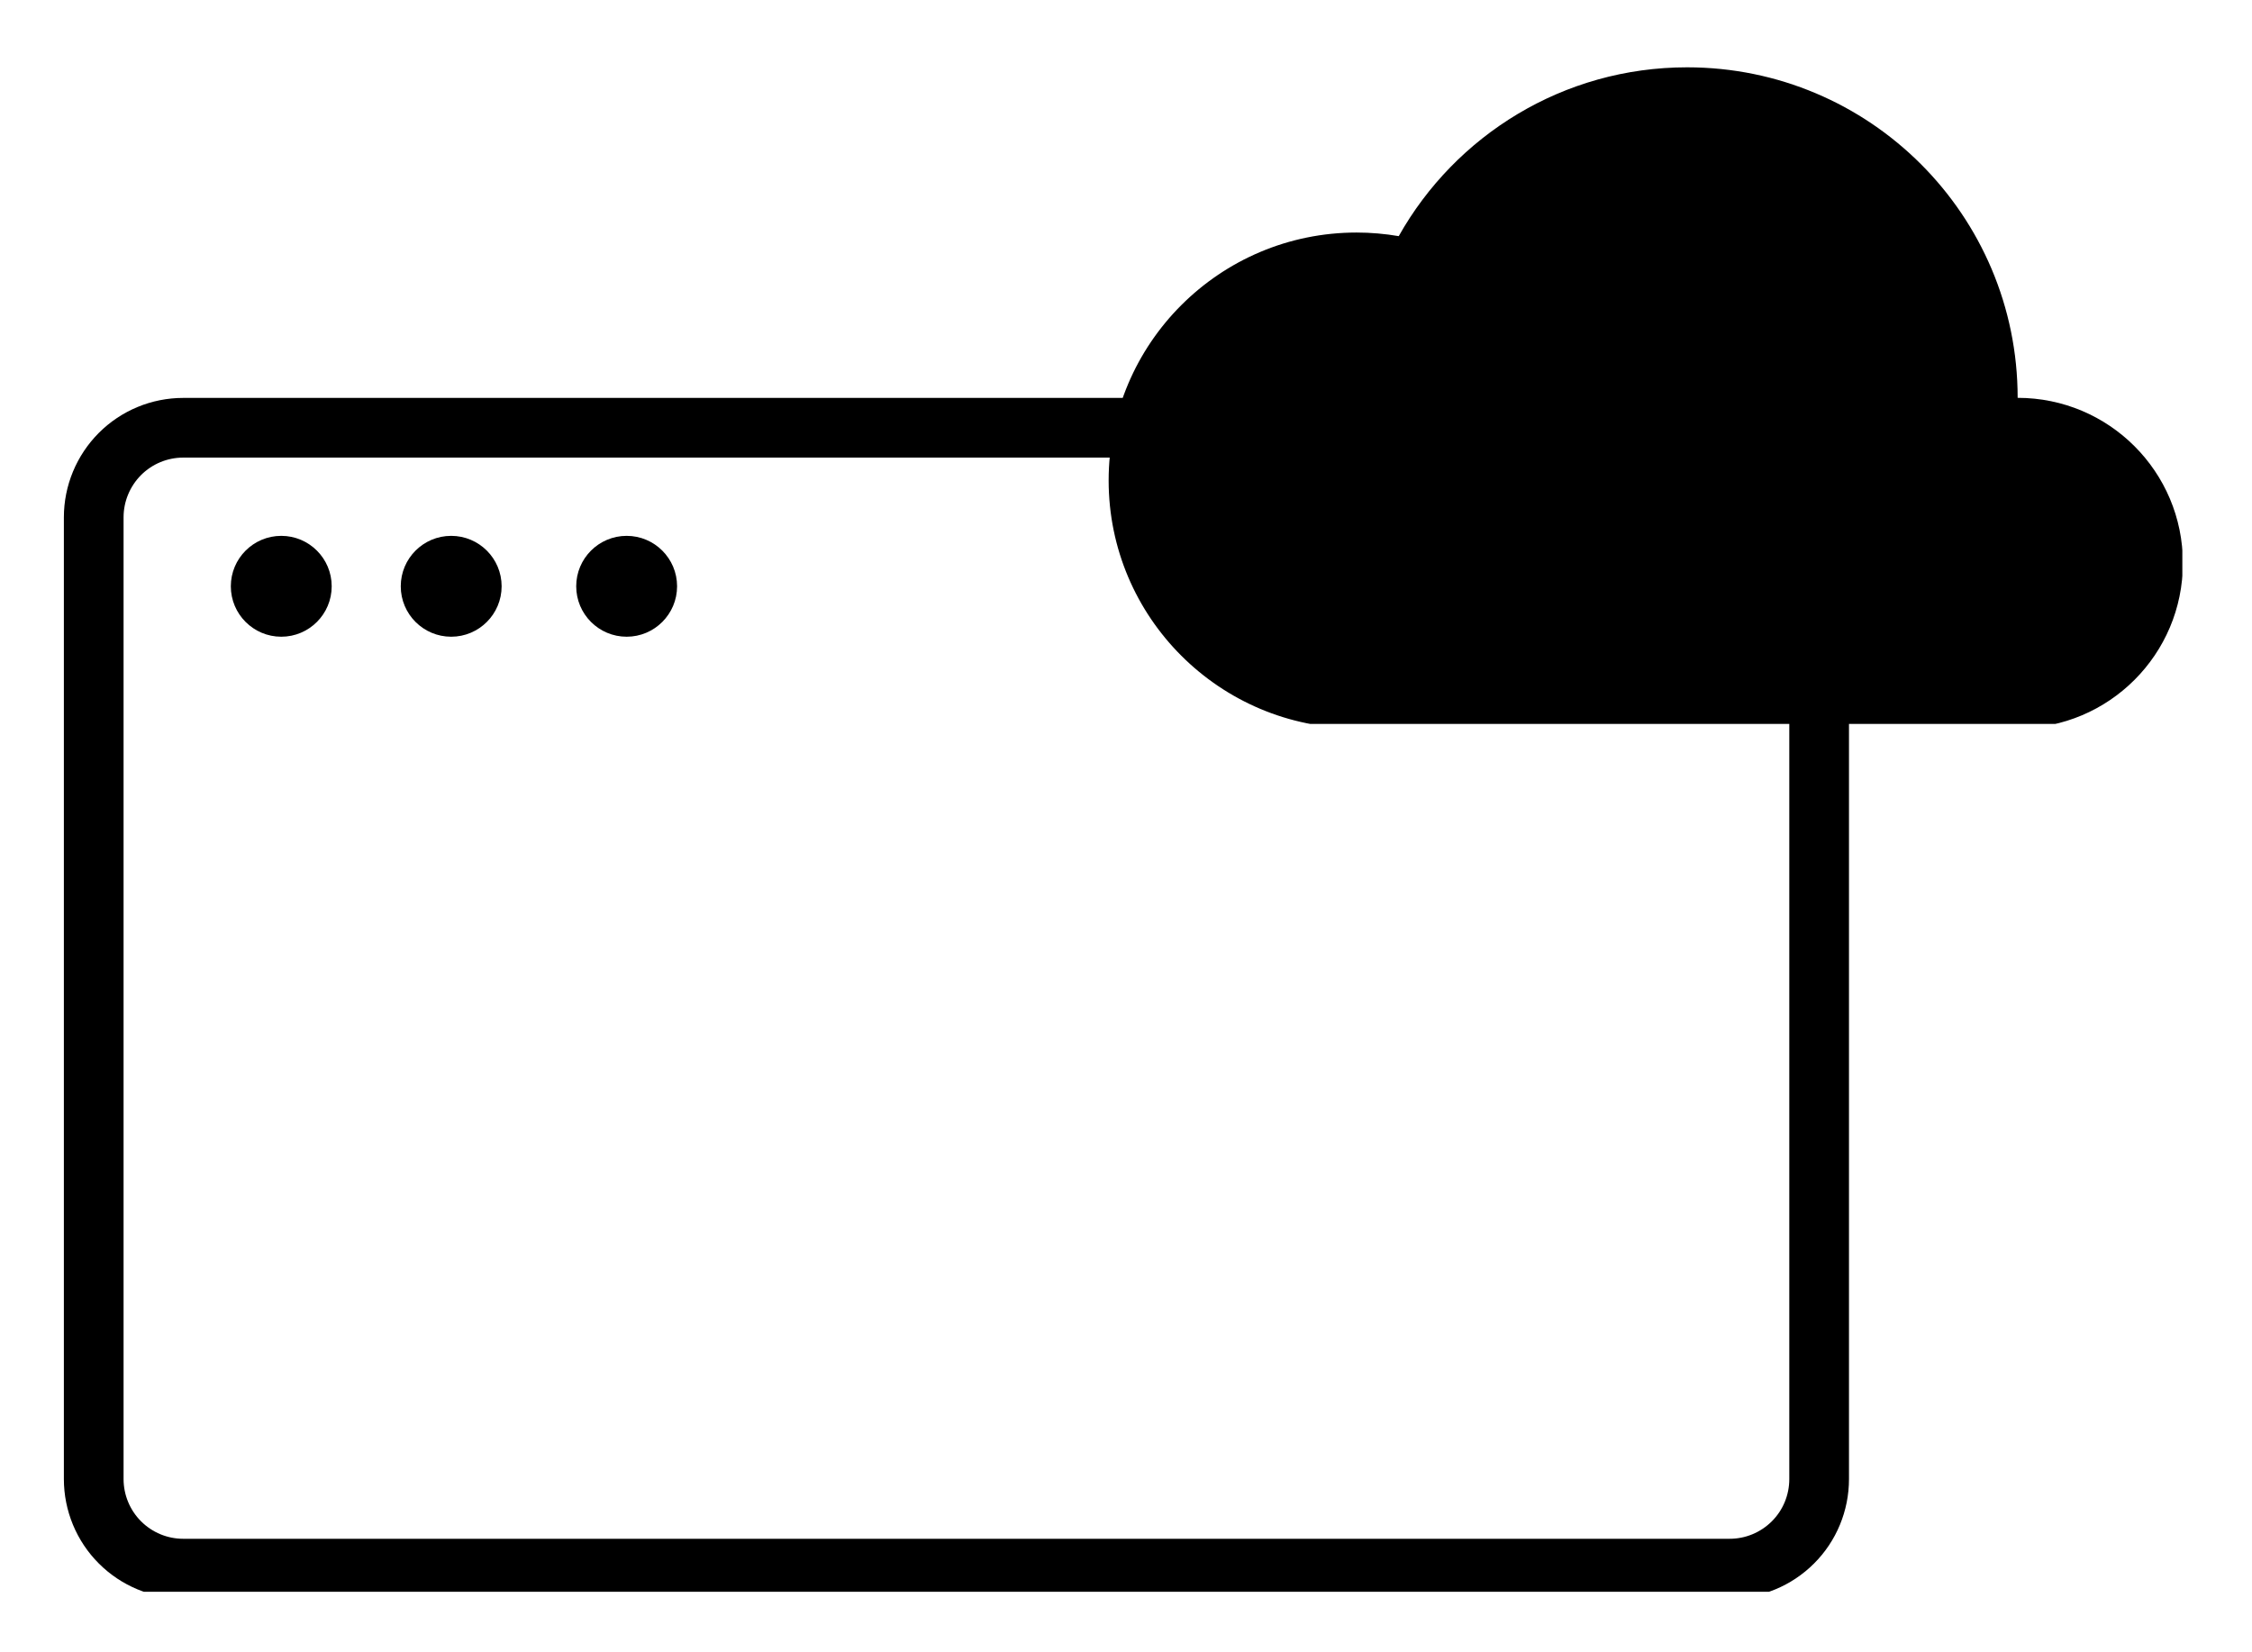
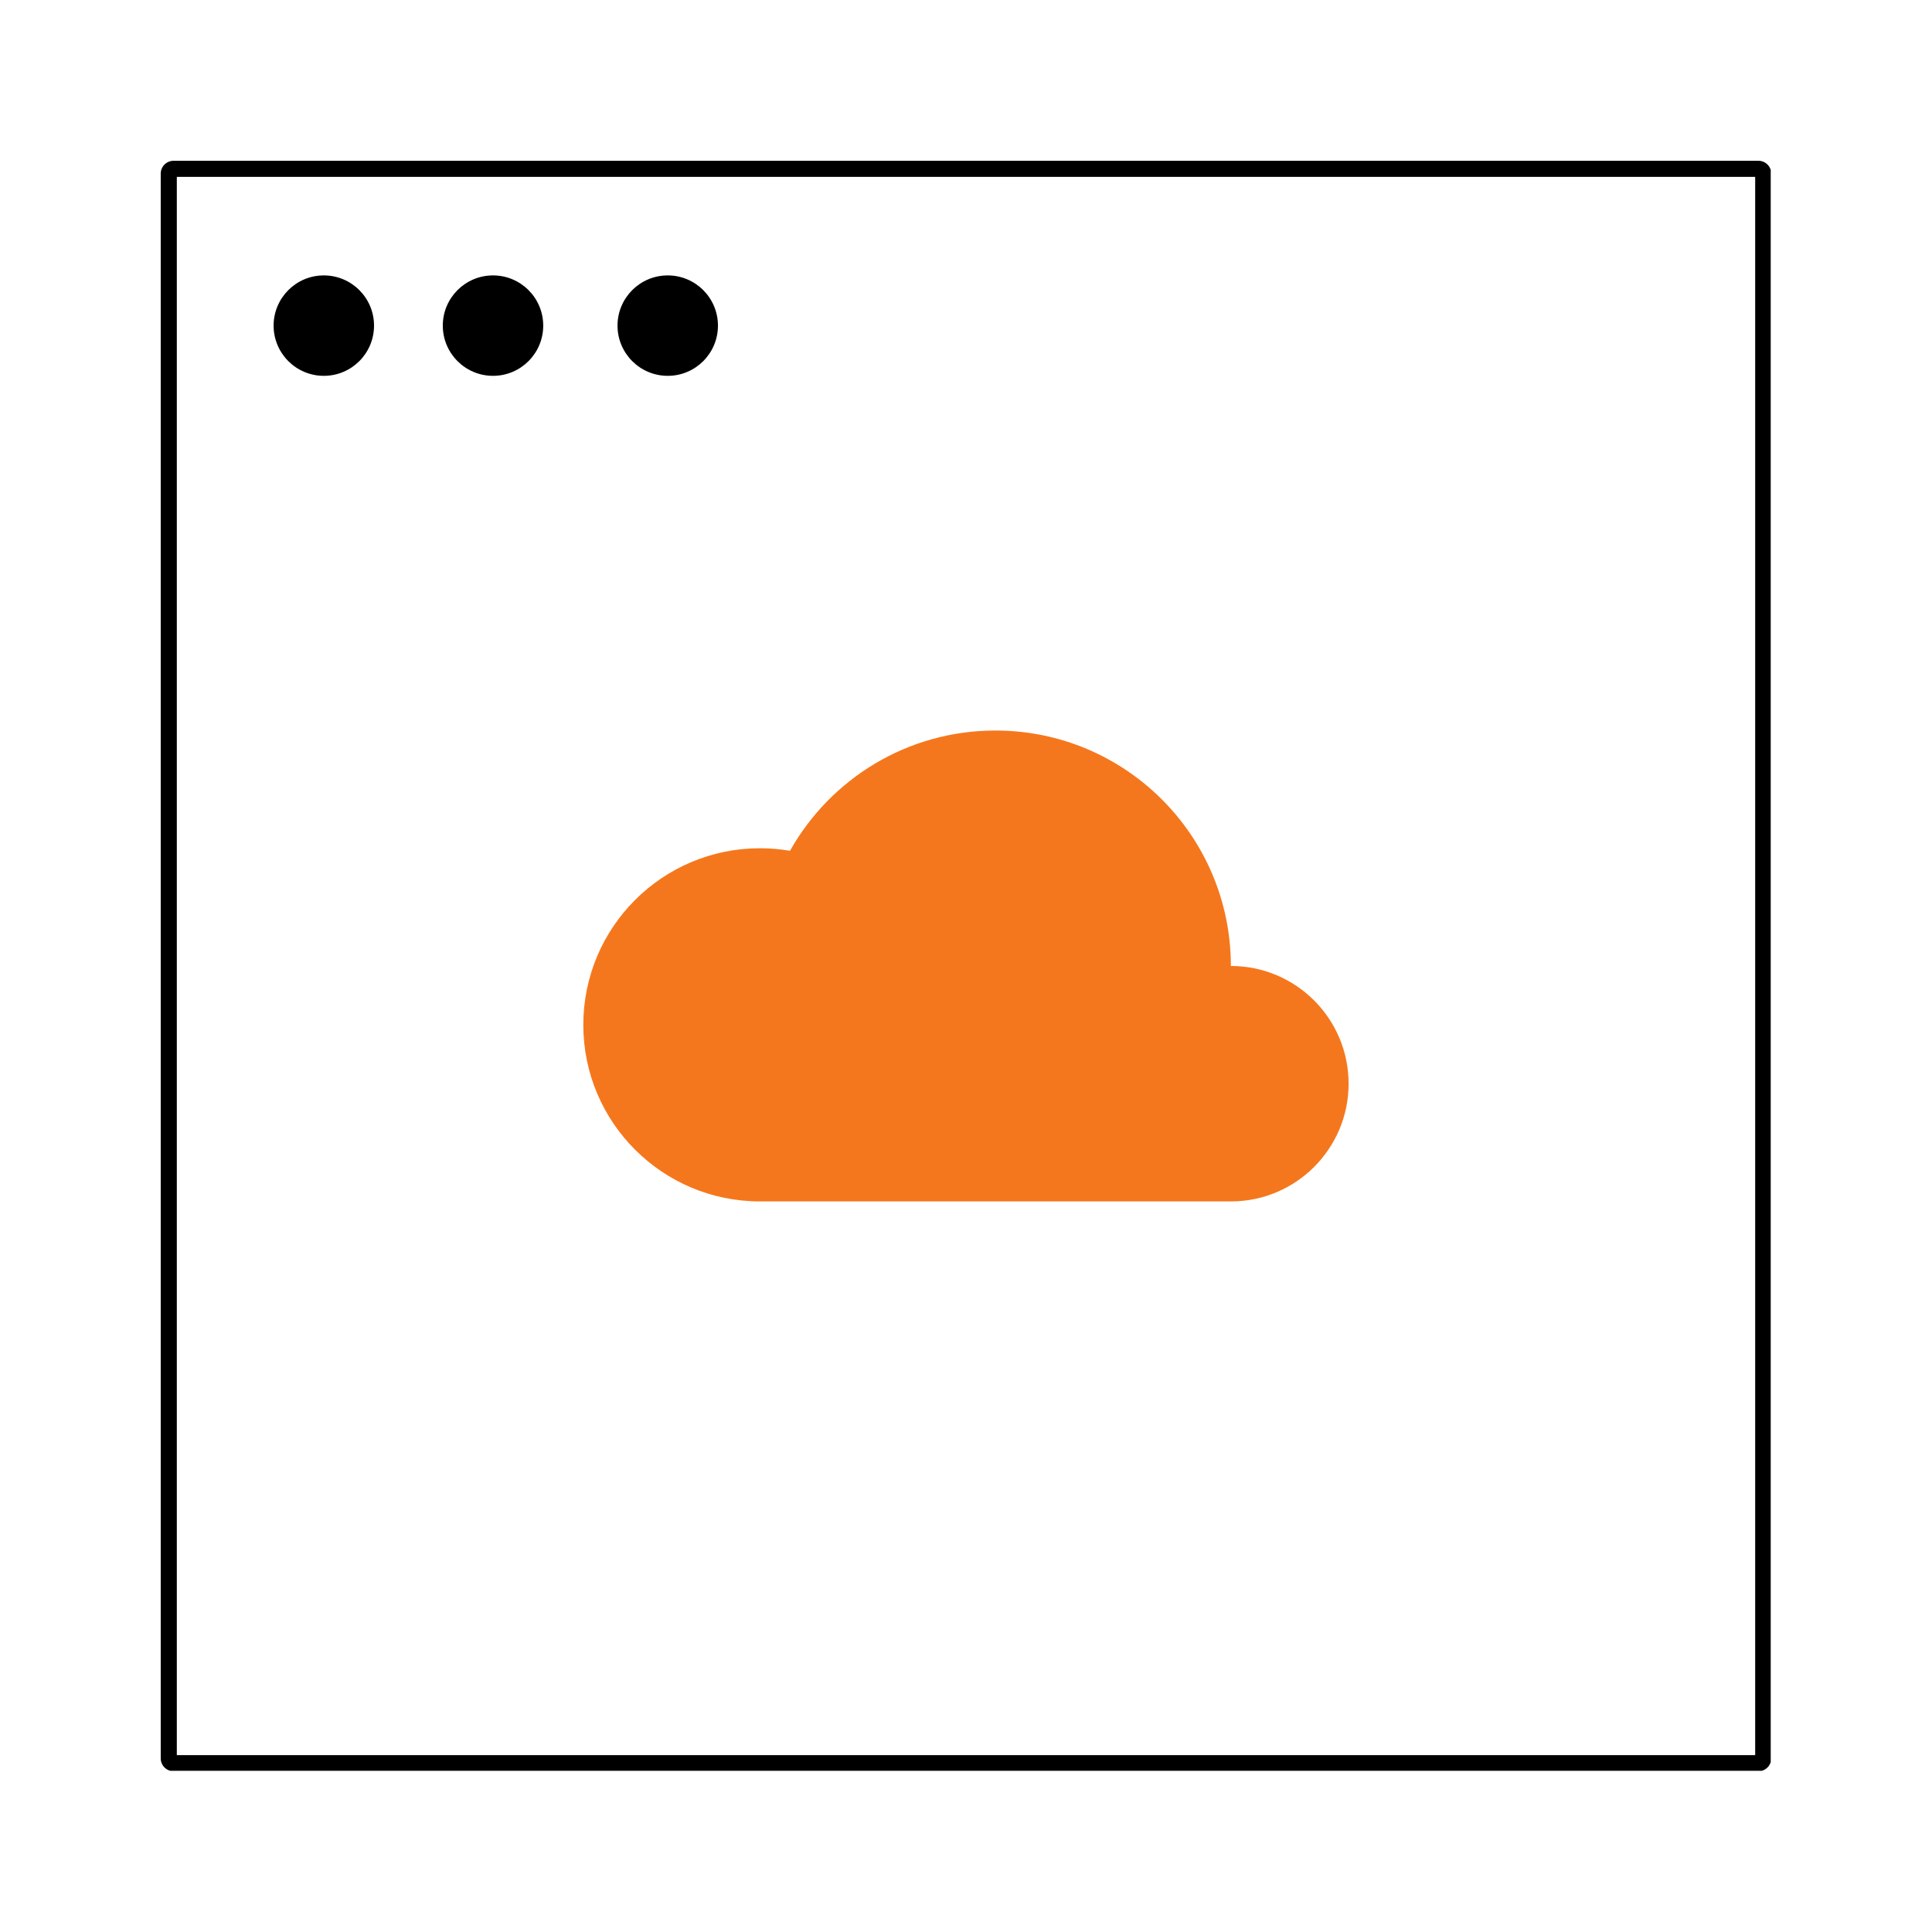
- <svg xmlns="http://www.w3.org/2000/svg" width="150" zoomAndPan="magnify" viewBox="0 0 112.5 82.5" height="110" preserveAspectRatio="xMidYMid meet" version="1.0">
+ <svg xmlns="http://www.w3.org/2000/svg" width="1200" zoomAndPan="magnify" viewBox="0 0 900 900" height="1200" preserveAspectRatio="xMidYMid meet" version="1.0">
  <defs>
-     <clipPath id="3a4ca4c0e3">
-       <path d="M 0.09 0 L 111.914 0 L 111.914 82.004 L 0.09 82.004 Z M 0.09 0 " clip-rule="nonzero" />
+     <clipPath id="b8df49d188">
+       <path d="M 74.871 74.895 L 824.871 74.895 L 824.871 824.895 L 74.871 824.895 Z M 74.871 74.895 " clip-rule="nonzero" />
    </clipPath>
-     <clipPath id="9e4251cc73">
-       <path d="M 3.191 19.879 L 92.461 19.879 L 92.461 79.863 L 3.191 79.863 Z M 3.191 19.879 " clip-rule="nonzero" />
+     <clipPath id="0d798b97c1">
+       <path d="M 80.871 74.895 L 819.129 74.895 C 820.719 74.895 822.246 75.527 823.371 76.652 C 824.496 77.777 825.129 79.301 825.129 80.895 L 825.129 819.105 C 825.129 820.695 824.496 822.223 823.371 823.348 C 822.246 824.473 820.719 825.105 819.129 825.105 L 80.871 825.105 C 79.281 825.105 77.754 824.473 76.629 823.348 C 75.504 822.223 74.871 820.695 74.871 819.105 L 74.871 80.895 C 74.871 79.301 75.504 77.777 76.629 76.652 C 77.754 75.527 79.281 74.895 80.871 74.895 Z M 80.871 74.895 " clip-rule="nonzero" />
    </clipPath>
-     <clipPath id="f829d7d9a3">
-       <path d="M 9.156 19.879 L 86.414 19.879 C 87.996 19.879 89.512 20.508 90.633 21.625 C 91.75 22.746 92.379 24.262 92.379 25.844 L 92.379 73.898 C 92.379 75.48 91.75 76.996 90.633 78.113 C 89.512 79.234 87.996 79.863 86.414 79.863 L 9.156 79.863 C 7.574 79.863 6.055 79.234 4.938 78.113 C 3.82 76.996 3.191 75.48 3.191 73.898 L 3.191 25.844 C 3.191 24.262 3.82 22.746 4.938 21.625 C 6.055 20.508 7.574 19.879 9.156 19.879 Z M 9.156 19.879 " clip-rule="nonzero" />
+     <clipPath id="4c86c2839b">
+       <path d="M 271.73 340.309 L 628.227 340.309 L 628.227 559.668 L 271.73 559.668 Z M 271.73 340.309 " clip-rule="nonzero" />
    </clipPath>
-     <clipPath id="be29cf9251">
-       <path d="M 3.191 19.879 L 92.648 19.879 L 92.648 79.52 L 3.191 79.52 Z M 3.191 19.879 " clip-rule="nonzero" />
+     <clipPath id="cac64a8d2e">
+       <path d="M 127.457 128.297 L 174.238 128.297 L 174.238 175.078 L 127.457 175.078 Z M 127.457 128.297 " clip-rule="nonzero" />
    </clipPath>
-     <clipPath id="1bcb7fdbce">
-       <path d="M 9.152 19.879 L 86.406 19.879 C 87.988 19.879 89.504 20.508 90.621 21.625 C 91.742 22.746 92.367 24.262 92.367 25.844 L 92.367 73.891 C 92.367 75.473 91.742 76.992 90.621 78.109 C 89.504 79.227 87.988 79.855 86.406 79.855 L 9.152 79.855 C 7.57 79.855 6.055 79.227 4.938 78.109 C 3.82 76.992 3.191 75.473 3.191 73.891 L 3.191 25.844 C 3.191 24.262 3.82 22.746 4.938 21.625 C 6.055 20.508 7.57 19.879 9.152 19.879 Z M 9.152 19.879 " clip-rule="nonzero" />
+     <clipPath id="991003e69f">
+       <path d="M 150.848 128.297 C 137.93 128.297 127.457 138.77 127.457 151.688 C 127.457 164.605 137.93 175.078 150.848 175.078 C 163.766 175.078 174.238 164.605 174.238 151.688 C 174.238 138.77 163.766 128.297 150.848 128.297 Z M 150.848 128.297 " clip-rule="nonzero" />
    </clipPath>
-     <clipPath id="afdf23081b">
-       <path d="M 52.531 0 L 111.914 0 L 111.914 39.758 L 52.531 39.758 Z M 52.531 0 " clip-rule="nonzero" />
+     <clipPath id="5b75bb299f">
+       <path d="M 206.273 128.297 L 253.055 128.297 L 253.055 175.078 L 206.273 175.078 Z M 206.273 128.297 " clip-rule="nonzero" />
    </clipPath>
-     <clipPath id="ae8cc131ff">
-       <path d="M 55.383 3.363 L 109.02 3.363 L 109.02 36.164 L 55.383 36.164 Z M 55.383 3.363 " clip-rule="nonzero" />
+     <clipPath id="fee168c01f">
+       <path d="M 229.664 128.297 C 216.746 128.297 206.273 138.77 206.273 151.688 C 206.273 164.605 216.746 175.078 229.664 175.078 C 242.582 175.078 253.055 164.605 253.055 151.688 C 253.055 138.77 242.582 128.297 229.664 128.297 Z M 229.664 128.297 " clip-rule="nonzero" />
    </clipPath>
-     <clipPath id="4e74eb6bc3">
-       <path d="M 11.531 24.168 L 33.824 24.168 L 33.824 34.41 L 11.531 34.41 Z M 11.531 24.168 " clip-rule="nonzero" />
+     <clipPath id="254ceaea24">
+       <path d="M 287.664 128.297 L 334.449 128.297 L 334.449 175.078 L 287.664 175.078 Z M 287.664 128.297 " clip-rule="nonzero" />
    </clipPath>
-     <clipPath id="a995910b12">
-       <path d="M 11.531 26.77 L 16.57 26.77 L 16.57 31.809 L 11.531 31.809 Z M 11.531 26.77 " clip-rule="nonzero" />
-     </clipPath>
-     <clipPath id="b2bb734cfd">
-       <path d="M 14.051 26.77 C 12.66 26.77 11.531 27.898 11.531 29.289 C 11.531 30.68 12.66 31.809 14.051 31.809 C 15.441 31.809 16.57 30.68 16.57 29.289 C 16.57 27.898 15.441 26.77 14.051 26.77 Z M 14.051 26.77 " clip-rule="nonzero" />
-     </clipPath>
-     <clipPath id="c2f18f8924">
-       <path d="M 20.02 26.77 L 25.059 26.77 L 25.059 31.809 L 20.02 31.809 Z M 20.02 26.77 " clip-rule="nonzero" />
-     </clipPath>
-     <clipPath id="3839b6c609">
-       <path d="M 22.539 26.77 C 21.148 26.77 20.02 27.898 20.02 29.289 C 20.02 30.68 21.148 31.809 22.539 31.809 C 23.93 31.809 25.059 30.68 25.059 29.289 C 25.059 27.898 23.93 26.77 22.539 26.77 Z M 22.539 26.77 " clip-rule="nonzero" />
-     </clipPath>
-     <clipPath id="42cd51ca4e">
-       <path d="M 28.785 26.77 L 33.824 26.77 L 33.824 31.809 L 28.785 31.809 Z M 28.785 26.77 " clip-rule="nonzero" />
-     </clipPath>
-     <clipPath id="174d2de591">
-       <path d="M 31.305 26.77 C 29.914 26.77 28.785 27.898 28.785 29.289 C 28.785 30.68 29.914 31.809 31.305 31.809 C 32.695 31.809 33.824 30.68 33.824 29.289 C 33.824 27.898 32.695 26.77 31.305 26.77 Z M 31.305 26.77 " clip-rule="nonzero" />
+     <clipPath id="5699faabc2">
+       <path d="M 311.059 128.297 C 298.137 128.297 287.664 138.77 287.664 151.688 C 287.664 164.605 298.137 175.078 311.059 175.078 C 323.977 175.078 334.449 164.605 334.449 151.688 C 334.449 138.77 323.977 128.297 311.059 128.297 Z M 311.059 128.297 " clip-rule="nonzero" />
    </clipPath>
  </defs>
-   <g clip-path="url(#3a4ca4c0e3)">
-     <path d="M 0.09 0 L 111.914 0 L 111.914 82.004 L 0.09 82.004 Z M 0.09 0 " fill-opacity="0" fill-rule="nonzero" />
-     <path d="M 0.09 0 L 111.914 0 L 111.914 82.004 L 0.09 82.004 Z M 0.09 0 " fill-opacity="0" fill-rule="nonzero" />
-   </g>
-   <g clip-path="url(#9e4251cc73)">
-     <g clip-path="url(#f829d7d9a3)">
-       <path d="M 3.191 19.879 L 92.461 19.879 L 92.461 79.863 L 3.191 79.863 Z M 3.191 19.879 " fill-opacity="0" fill-rule="nonzero" />
+   <g clip-path="url(#b8df49d188)">
+     <g clip-path="url(#0d798b97c1)">
+       <path stroke-linecap="butt" transform="matrix(0.75, 0, 0, 0.75, 74.87153, 74.89335)" fill="none" stroke-linejoin="miter" d="M 7.999 0.002 L 992.343 0.002 C 994.463 0.002 996.5 0.845 998 2.345 C 999.5 3.845 1000.343 5.877 1000.343 8.002 L 1000.343 992.283 C 1000.343 994.403 999.5 996.439 998 997.939 C 996.5 999.439 994.463 1000.283 992.343 1000.283 L 7.999 1000.283 C 5.88 1000.283 3.843 999.439 2.343 997.939 C 0.843 996.439 -0.001 994.403 -0.001 992.283 L -0.001 8.002 C -0.001 5.877 0.843 3.845 2.343 2.345 C 3.843 0.845 5.88 0.002 7.999 0.002 Z M 7.999 0.002 " stroke="#000000" stroke-width="20" stroke-opacity="1" stroke-miterlimit="4" />
    </g>
  </g>
-   <g clip-path="url(#be29cf9251)">
-     <g clip-path="url(#1bcb7fdbce)">
-       <path stroke-linecap="butt" transform="matrix(0.745482, 0, 0, 0.745482, 3.190455, 19.88029)" fill="none" stroke-linejoin="miter" d="M 7.997 -0.002 L 111.627 -0.002 C 113.749 -0.002 115.782 0.842 117.281 2.34 C 118.785 3.844 119.623 5.877 119.623 7.999 L 119.623 72.45 C 119.623 74.572 118.785 76.611 117.281 78.109 C 115.782 79.608 113.749 80.452 111.627 80.452 L 7.997 80.452 C 5.875 80.452 3.842 79.608 2.344 78.109 C 0.845 76.611 0.001 74.572 0.001 72.45 L 0.001 7.999 C 0.001 5.877 0.845 3.844 2.344 2.34 C 3.842 0.842 5.875 -0.002 7.997 -0.002 Z M 7.997 -0.002 " stroke="#000000" stroke-width="8" stroke-opacity="1" stroke-miterlimit="4" />
+   <g clip-path="url(#4c86c2839b)">
+     <path fill="#f5771d" d="M 628.227 504.824 C 628.227 535.125 603.68 559.668 573.387 559.668 L 354.023 559.668 C 308.605 559.668 271.73 522.852 271.73 477.434 C 271.73 431.961 308.605 395.145 354.023 395.145 C 358.762 395.145 363.449 395.559 368.012 396.332 C 386.805 362.895 422.617 340.305 463.703 340.305 C 524.297 340.305 573.387 389.391 573.387 449.988 C 603.68 449.988 628.227 474.531 628.227 504.824 " fill-opacity="1" fill-rule="nonzero" />
+   </g>
+   <g clip-path="url(#cac64a8d2e)">
+     <g clip-path="url(#991003e69f)">
+       <path fill="#000000" d="M 127.457 128.297 L 174.238 128.297 L 174.238 175.078 L 127.457 175.078 Z M 127.457 128.297 " fill-opacity="1" fill-rule="nonzero" />
    </g>
  </g>
-   <g clip-path="url(#afdf23081b)">
-     <path d="M 52.531 0 L 111.859 0 L 111.859 39.758 L 52.531 39.758 Z M 52.531 0 " fill-opacity="0" fill-rule="nonzero" />
-   </g>
-   <g clip-path="url(#ae8cc131ff)">
-     <path fill="#000000" d="M 109.047 28.129 C 109.047 32.688 105.352 36.383 100.793 36.383 L 67.77 36.383 C 60.934 36.383 55.383 30.84 55.383 24.004 C 55.383 17.16 60.934 11.617 67.77 11.617 C 68.484 11.617 69.188 11.68 69.875 11.797 C 72.707 6.762 78.098 3.363 84.281 3.363 C 93.402 3.363 100.793 10.75 100.793 19.875 C 105.352 19.875 109.047 23.566 109.047 28.129 " fill-opacity="1" fill-rule="nonzero" />
-   </g>
-   <g clip-path="url(#4e74eb6bc3)">
-     <path d="M 11.531 24.168 L 33.812 24.168 L 33.812 34.41 L 11.531 34.41 Z M 11.531 24.168 " fill-opacity="0" fill-rule="nonzero" />
-   </g>
-   <g clip-path="url(#a995910b12)">
-     <g clip-path="url(#b2bb734cfd)">
-       <path fill="#000000" d="M 11.531 26.77 L 16.57 26.77 L 16.57 31.809 L 11.531 31.809 Z M 11.531 26.77 " fill-opacity="1" fill-rule="nonzero" />
+   <g clip-path="url(#5b75bb299f)">
+     <g clip-path="url(#fee168c01f)">
+       <path fill="#000000" d="M 206.273 128.297 L 253.055 128.297 L 253.055 175.078 L 206.273 175.078 Z M 206.273 128.297 " fill-opacity="1" fill-rule="nonzero" />
    </g>
  </g>
-   <g clip-path="url(#c2f18f8924)">
-     <g clip-path="url(#3839b6c609)">
-       <path fill="#000000" d="M 20.02 26.77 L 25.059 26.77 L 25.059 31.809 L 20.02 31.809 Z M 20.02 26.77 " fill-opacity="1" fill-rule="nonzero" />
-     </g>
-   </g>
-   <g clip-path="url(#42cd51ca4e)">
-     <g clip-path="url(#174d2de591)">
-       <path fill="#000000" d="M 28.785 26.77 L 33.824 26.77 L 33.824 31.809 L 28.785 31.809 Z M 28.785 26.77 " fill-opacity="1" fill-rule="nonzero" />
+   <g clip-path="url(#254ceaea24)">
+     <g clip-path="url(#5699faabc2)">
+       <path fill="#000000" d="M 287.664 128.297 L 334.449 128.297 L 334.449 175.078 L 287.664 175.078 Z M 287.664 128.297 " fill-opacity="1" fill-rule="nonzero" />
    </g>
  </g>
</svg>
